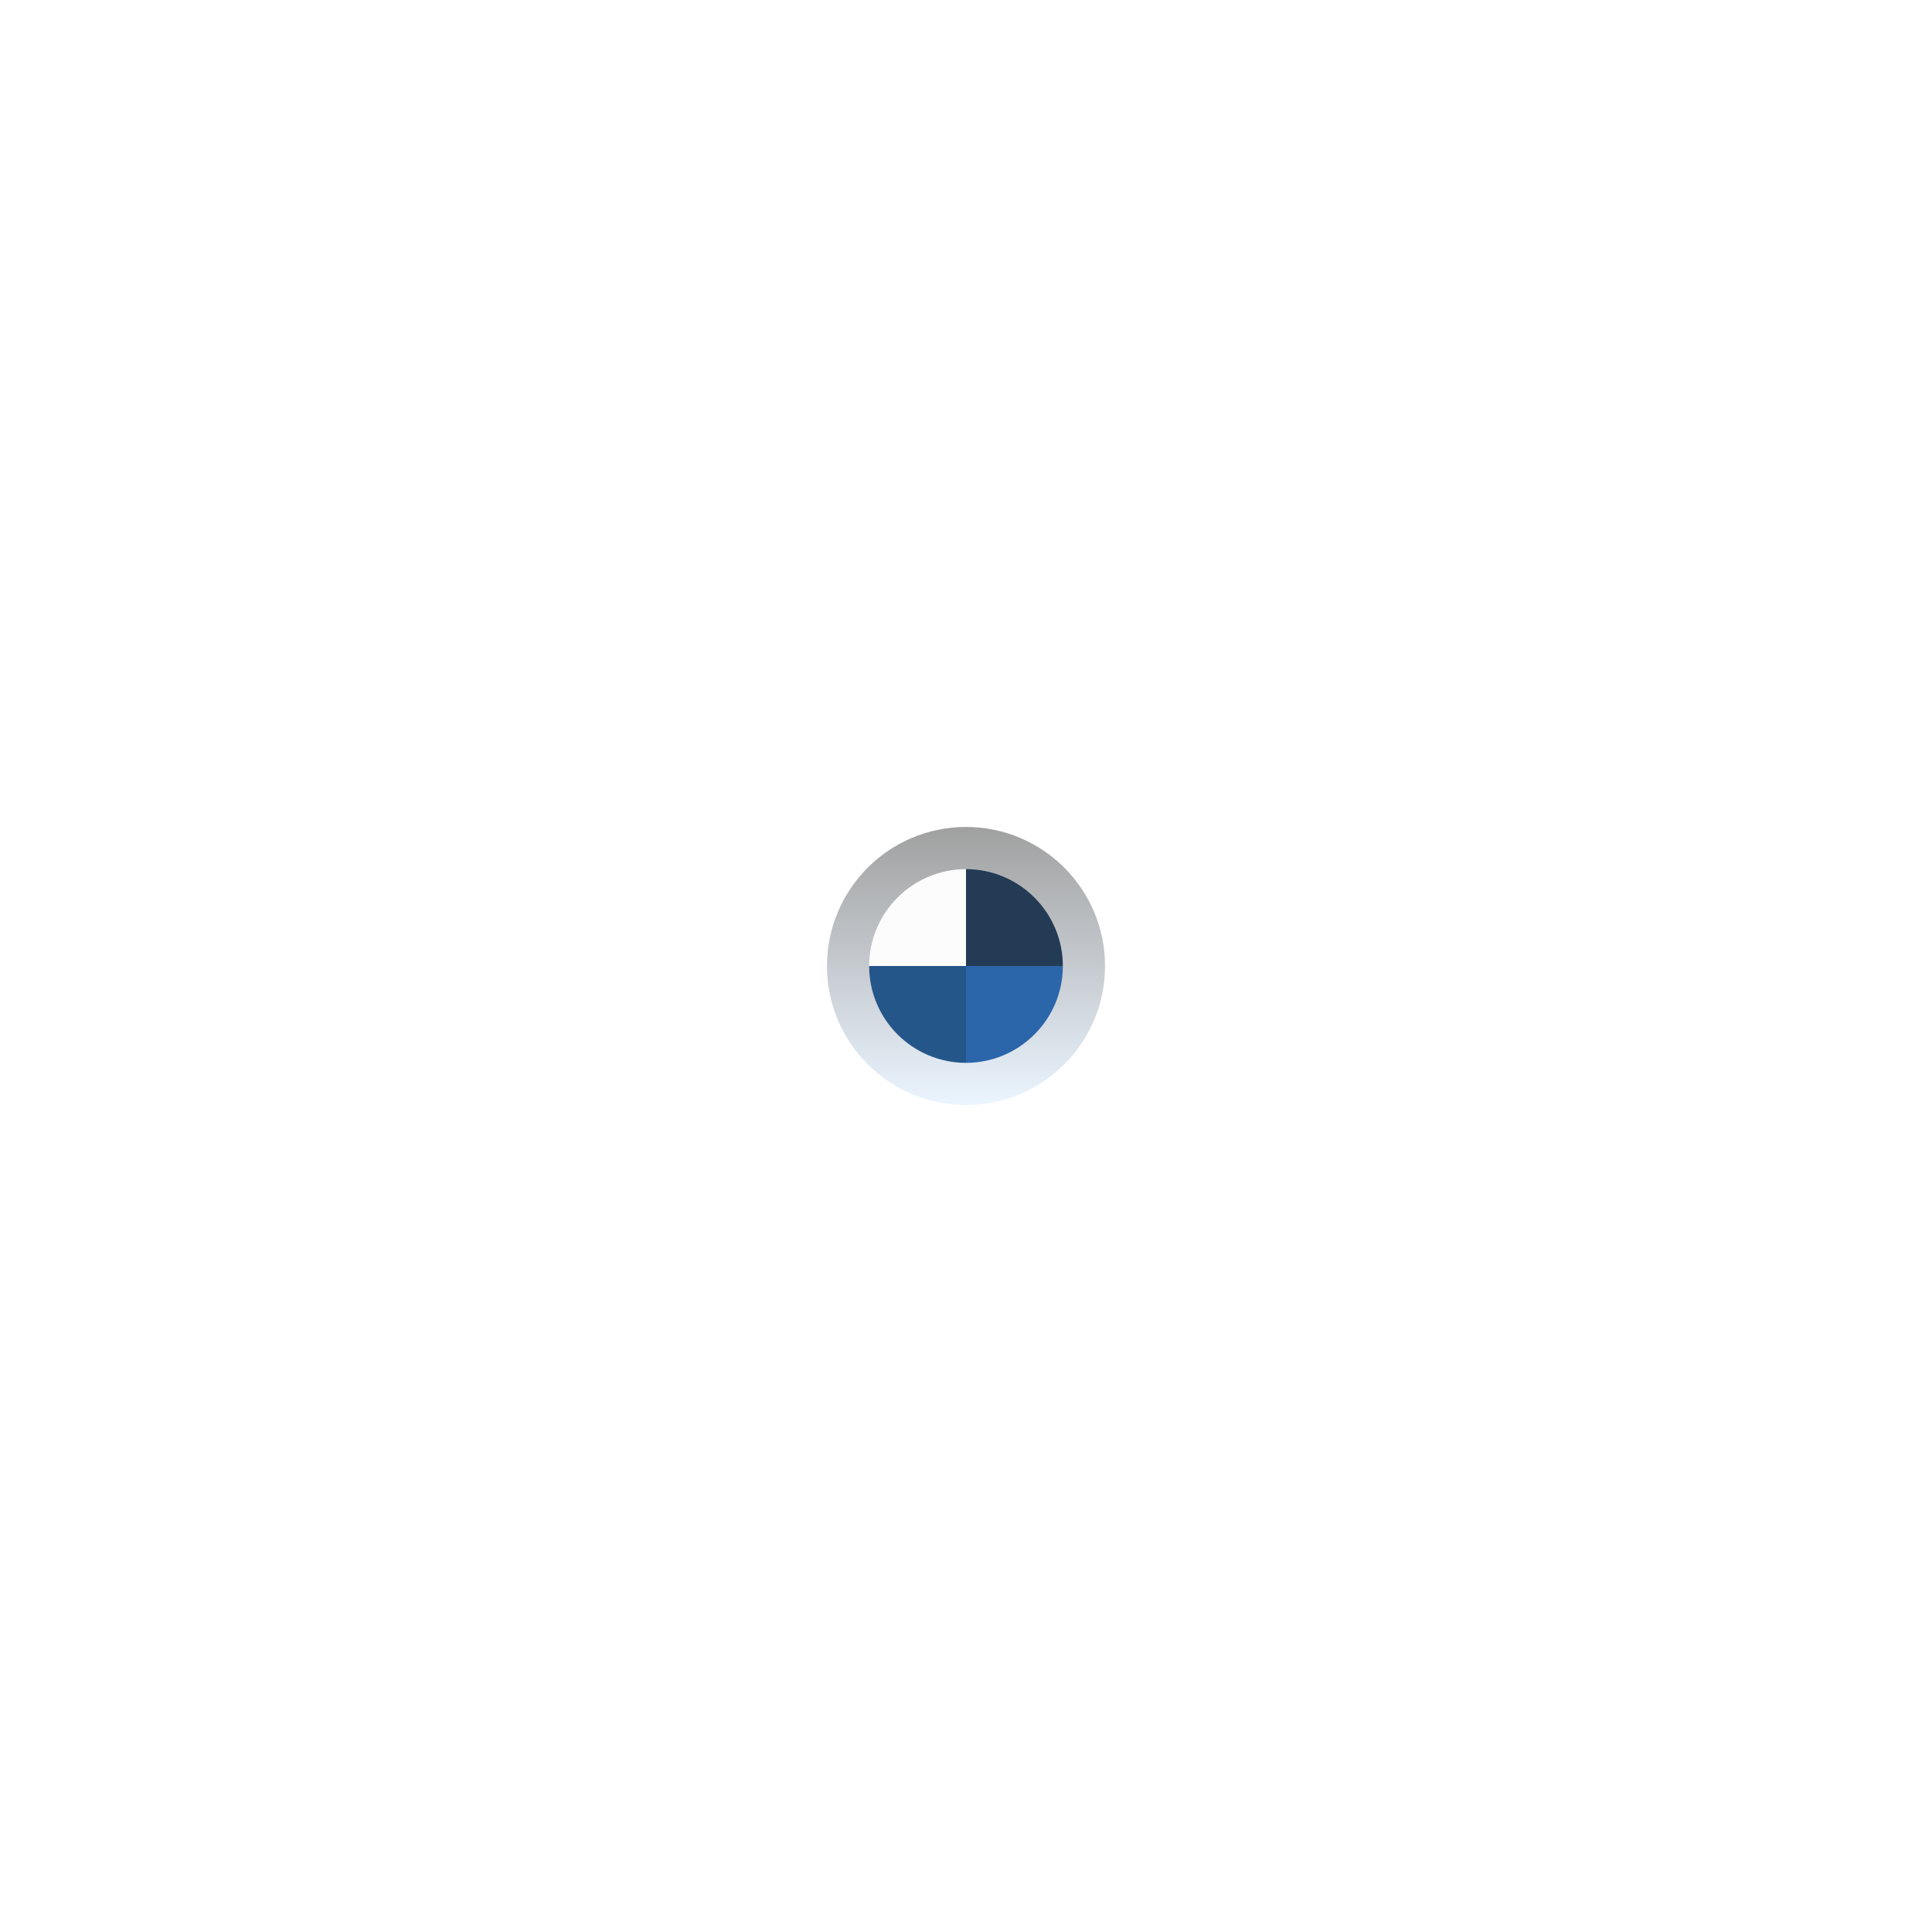
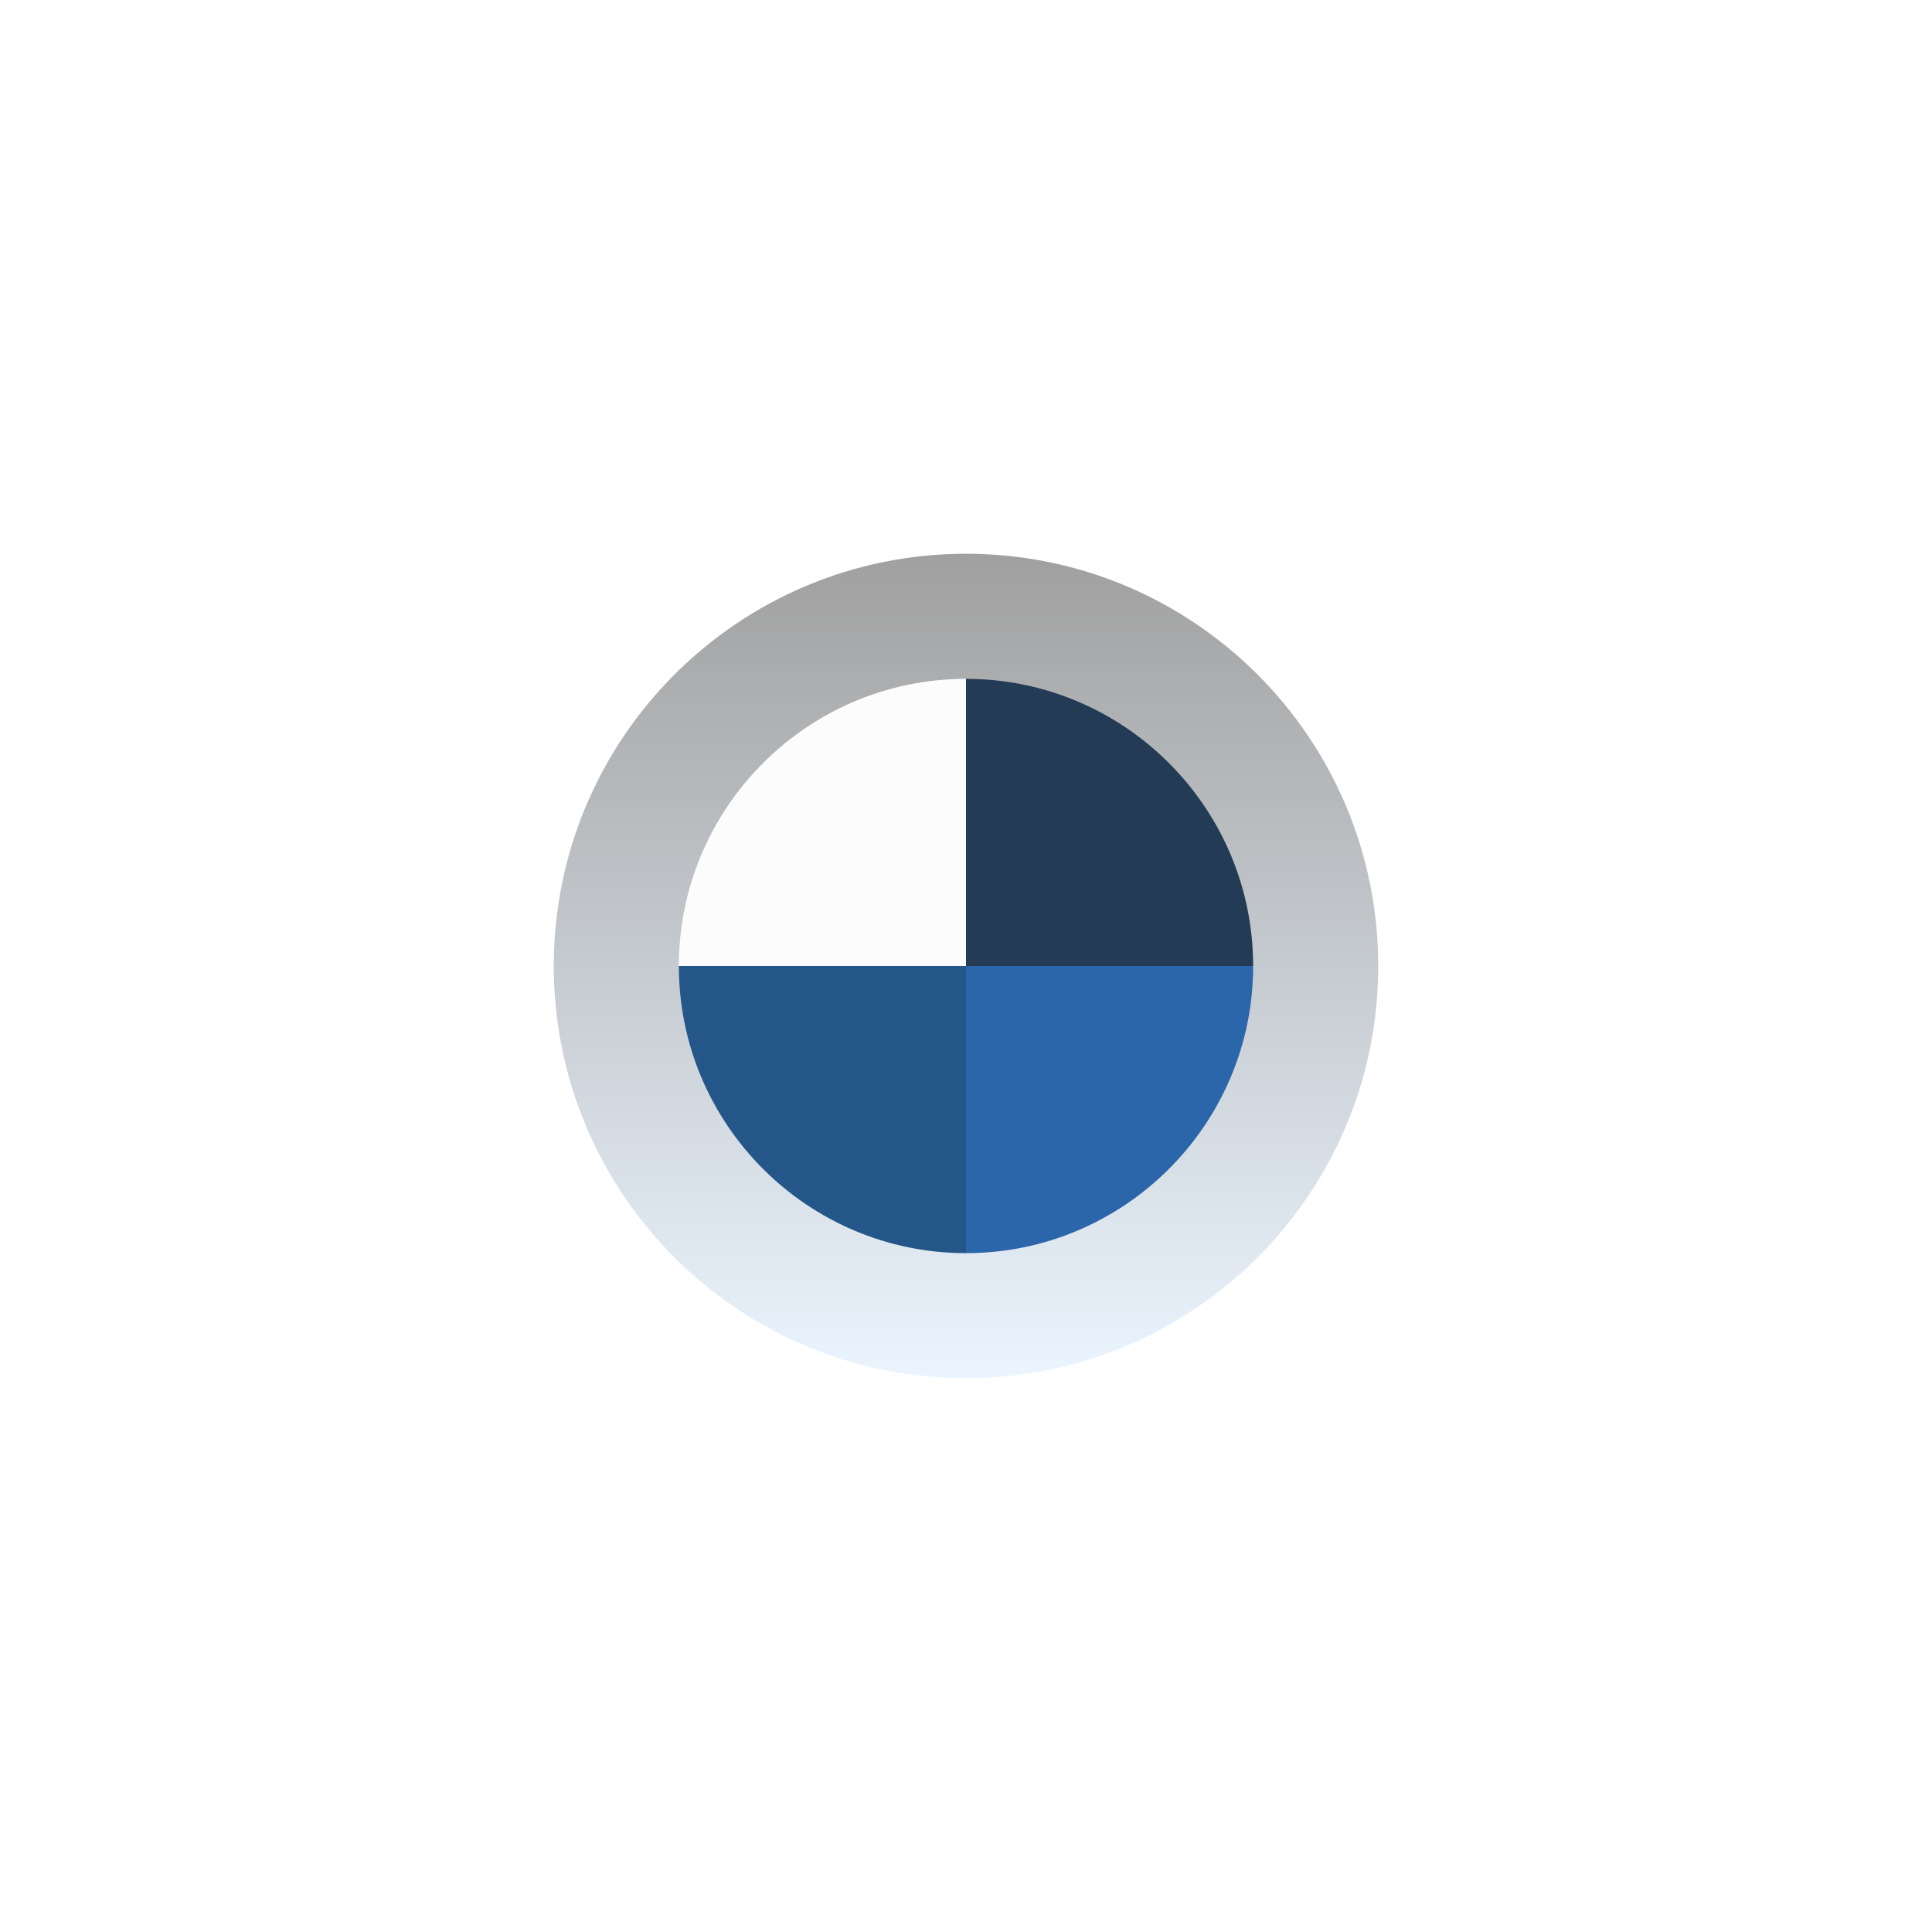
<svg xmlns="http://www.w3.org/2000/svg" version="1.1" id="Layer_1" x="0px" y="0px" viewBox="0 0 800 800" style="enable-background:new 0 0 800 800;" xml:space="preserve">
  <style type="text/css">
	.st0{fill:url(#SVGID_1_);}
	.st1{fill:#233B54;}
	.st2{fill:#FCFCFC;}
	.st3{fill:#2B65AA;}
	.st4{fill:#245689;}
</style>
  <g>
-     <linearGradient id="SVGID_1_" gradientUnits="userSpaceOnUse" x1="400" y1="457.574" x2="400" y2="342.426">
+     <linearGradient id="SVGID_1_" gradientUnits="userSpaceOnUse" x1="400" y1="229.347" x2="400" y2="570.653" gradientTransform="matrix(1 0 0 -1 0 800)">
      <stop offset="0" style="stop-color:#EBF5FF" />
      <stop offset="1" style="stop-color:#A0A0A0" />
    </linearGradient>
-     <circle class="st0" cx="400" cy="400" r="57.57" />
+     <circle class="st0" cx="400" cy="400" r="170.7" />
    <g>
-       <path class="st1" d="M440.1,400c0-22.11-17.99-40.1-40.1-40.1c0,0,0,0,0,0V400H440.1z" />
-       <path class="st2" d="M400,359.9c-22.11,0-40.1,17.99-40.1,40.1H400V359.9z" />
-       <path class="st3" d="M400,400v40.1c0,0,0,0,0,0c22.11,0,40.1-17.99,40.1-40.1c0,0,0,0,0,0H400z" />
-       <path class="st4" d="M359.9,400C359.9,400,359.9,400,359.9,400c0,22.11,17.99,40.1,40.1,40.1V400H359.9z" />
+       <path class="st1" d="M518.9,400c0-65.5-53.3-118.9-118.9-118.9l0,0V400H518.9z" />
+       <path class="st2" d="M400,281.1c-65.5,0-118.9,53.3-118.9,118.9H400V281.1z" />
+       <path class="st3" d="M400,400v118.9l0,0c65.5,0,118.9-53.3,118.9-118.9l0,0H400z" />
+       <path class="st4" d="M281.1,400L281.1,400c0,65.5,53.3,118.9,118.9,118.9V400H281.1z" />
    </g>
  </g>
</svg>
